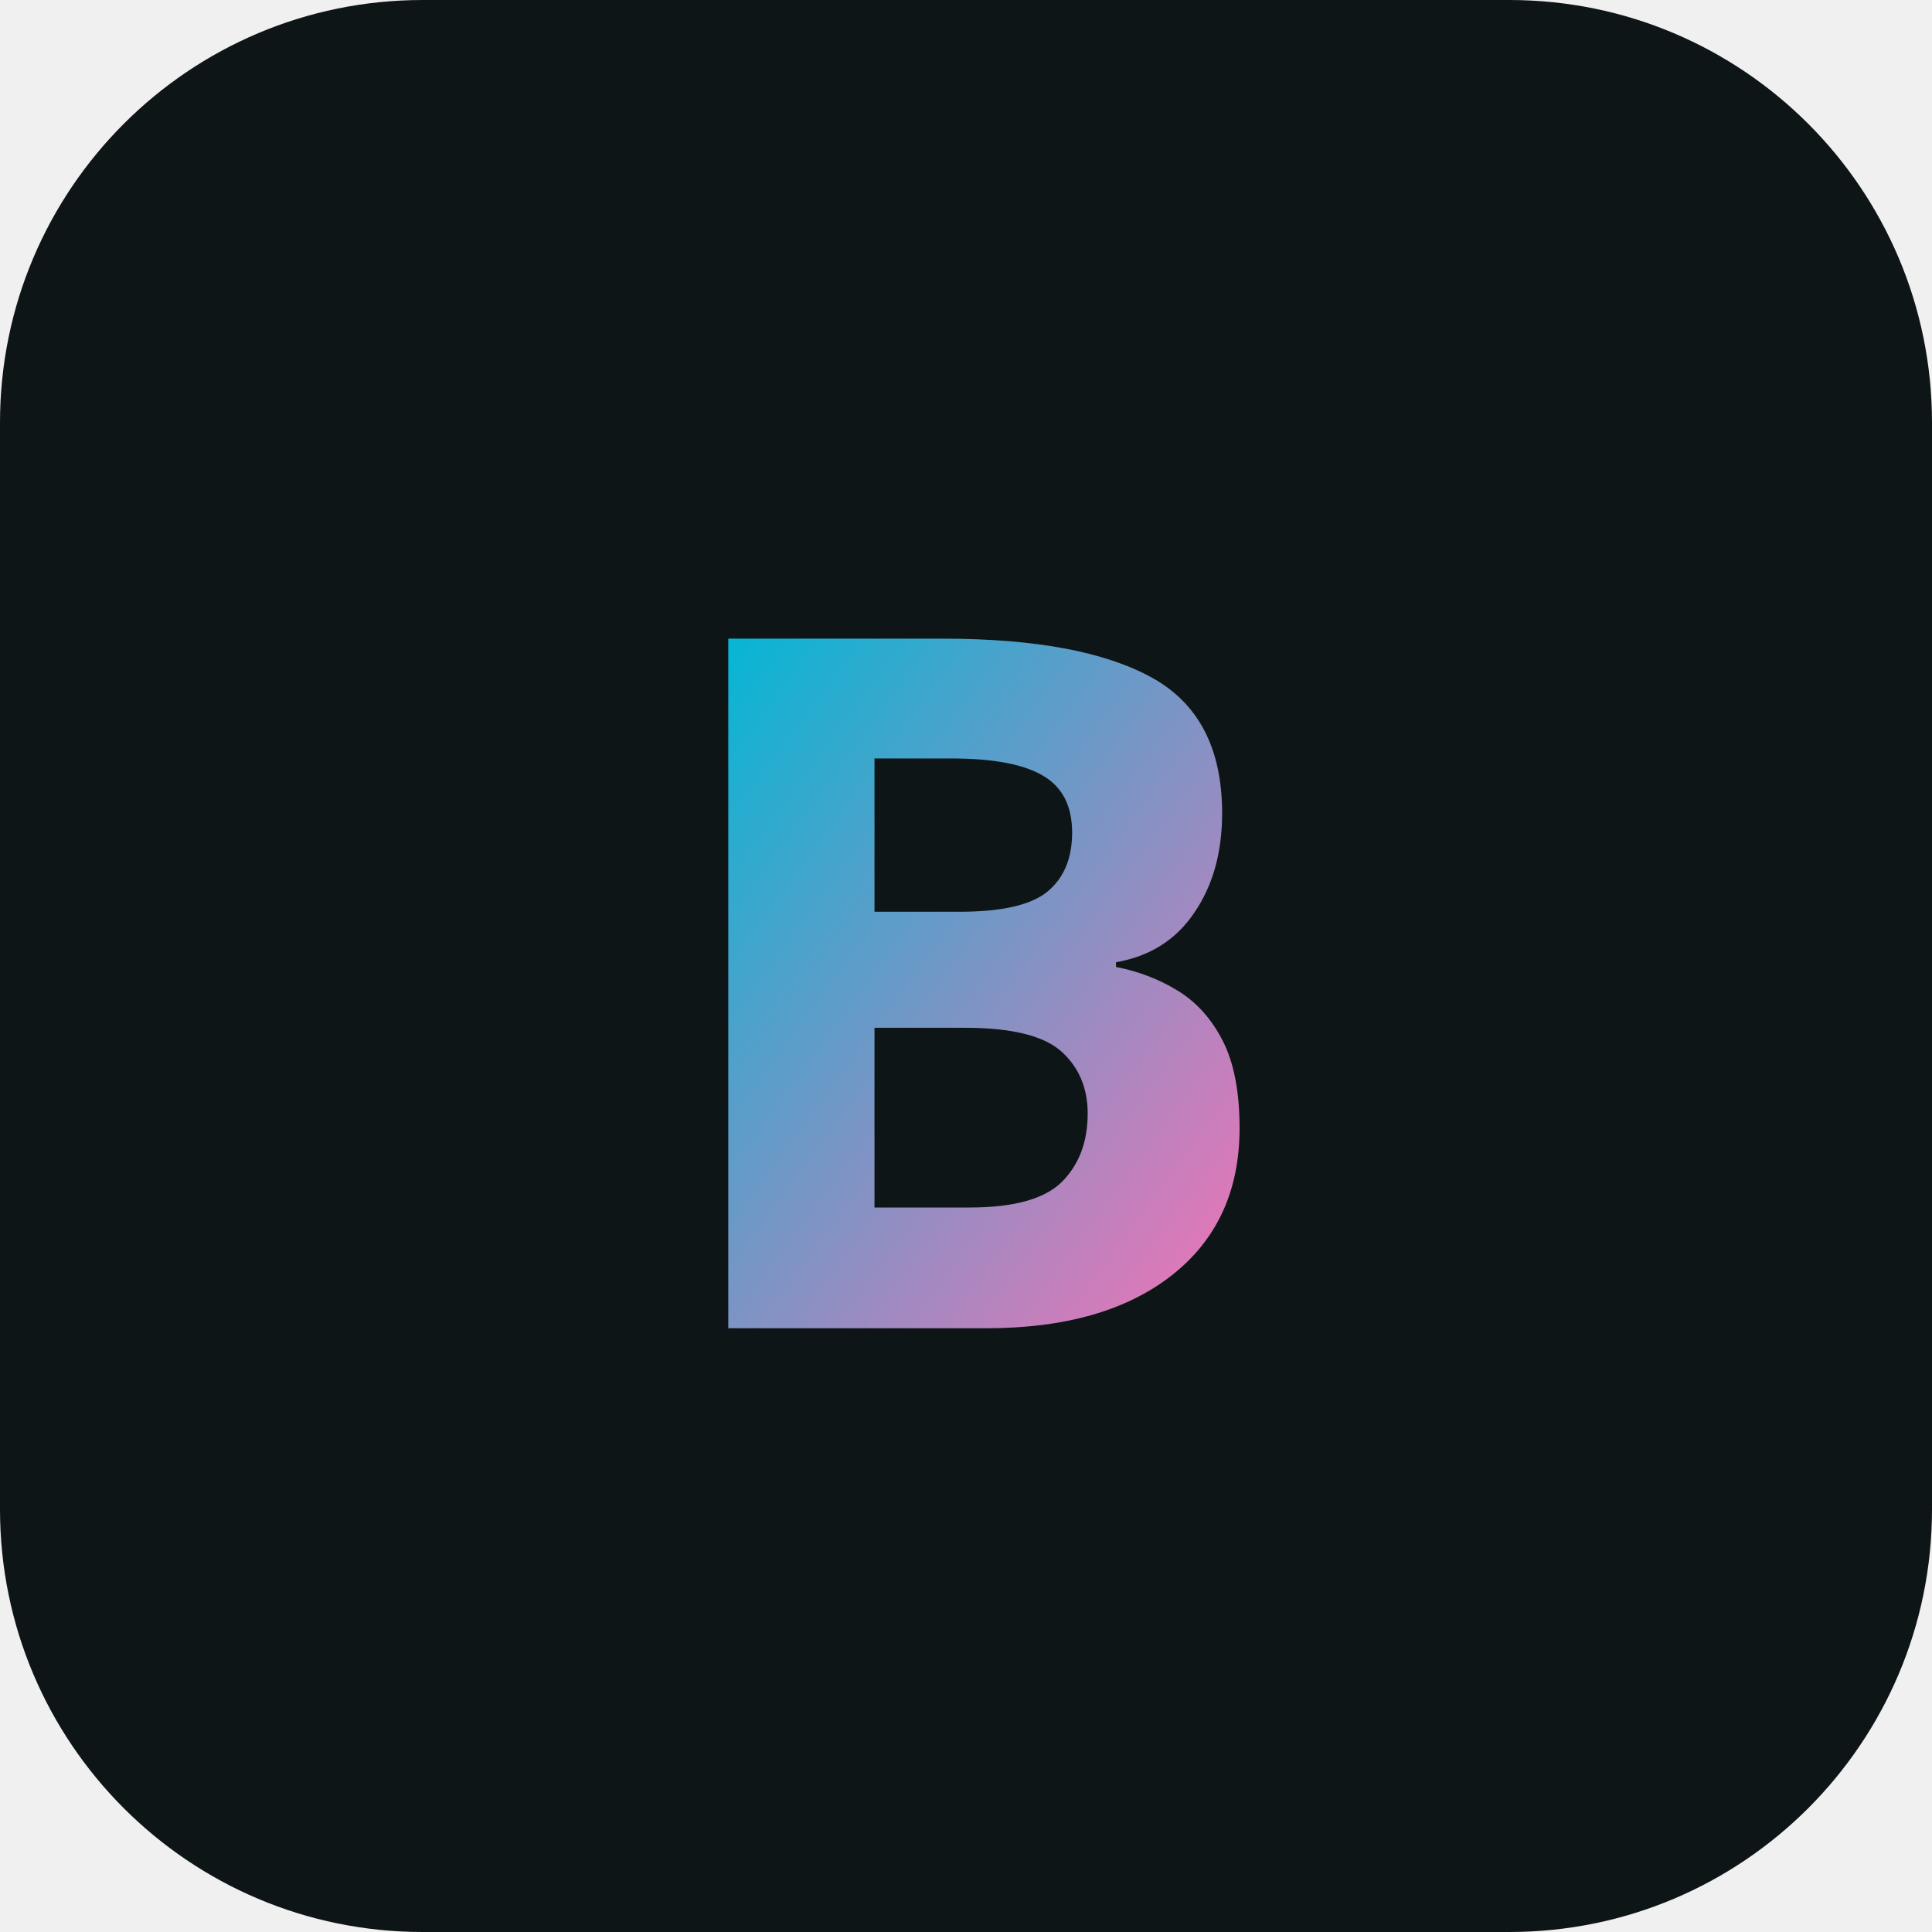
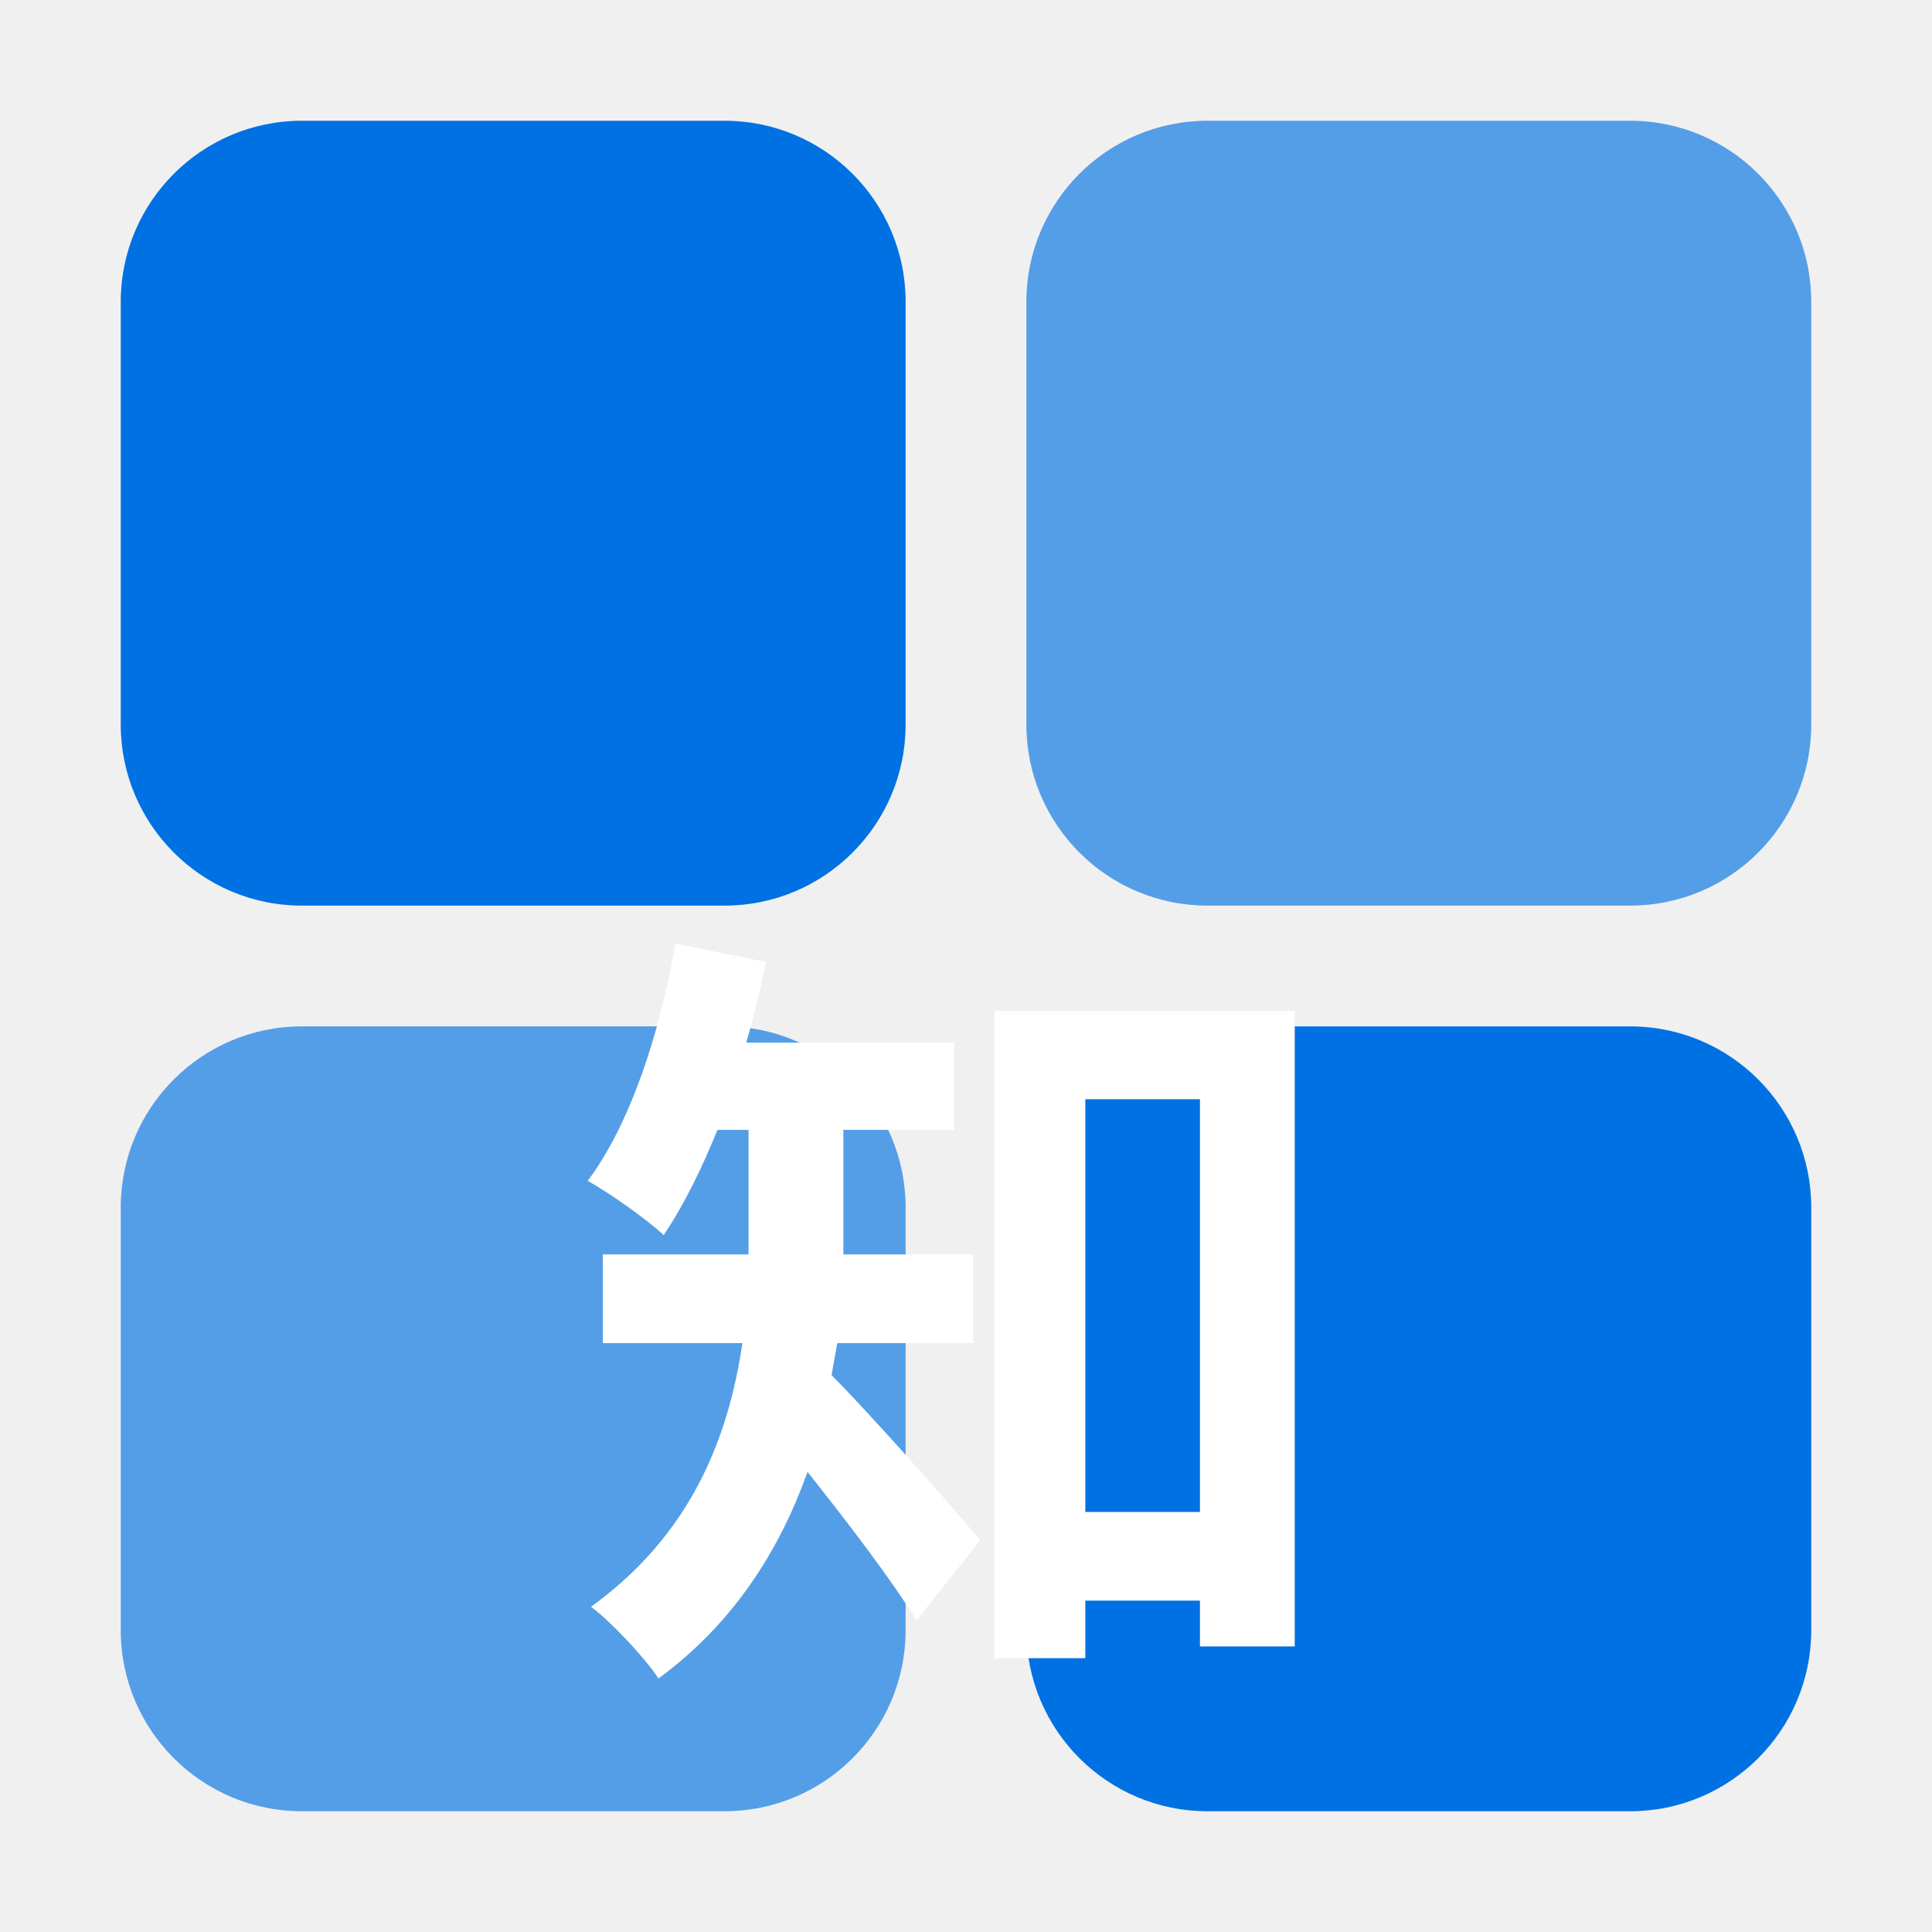
<svg xmlns="http://www.w3.org/2000/svg" viewBox="0 0 64 64">
-   <defs>
-     <linearGradient id="g" x1="0%" y1="0%" x2="100%" y2="100%">
-       <stop offset="0%" style="stop-color:#06b6d4;stop-opacity:1" />
-       <stop offset="100%" style="stop-color:#f472b6;stop-opacity:1" />
-     </linearGradient>
-   </defs>
-   <rect width="64" height="64" rx="14" fill="#0e1517" />
-   <text x="32" y="44" font-family="sans-serif" font-size="32" font-weight="bold" text-anchor="middle" fill="url(#g)">B</text>
+   <rect x="4" y="4" width="26" height="26" rx="6" fill="#0071e3" />
+   <rect x="34" y="4" width="26" height="26" rx="6" fill="#0071e3" opacity="0.65" />
+   <rect x="4" y="34" width="26" height="26" rx="6" fill="#0071e3" opacity="0.65" />
+   <rect x="34" y="34" width="26" height="26" rx="6" fill="#0071e3" />
+   <text x="32" y="42" font-family="sans-serif" font-size="26" font-weight="bold" text-anchor="middle" fill="#ffffff" dominant-baseline="central">知</text>
</svg>
